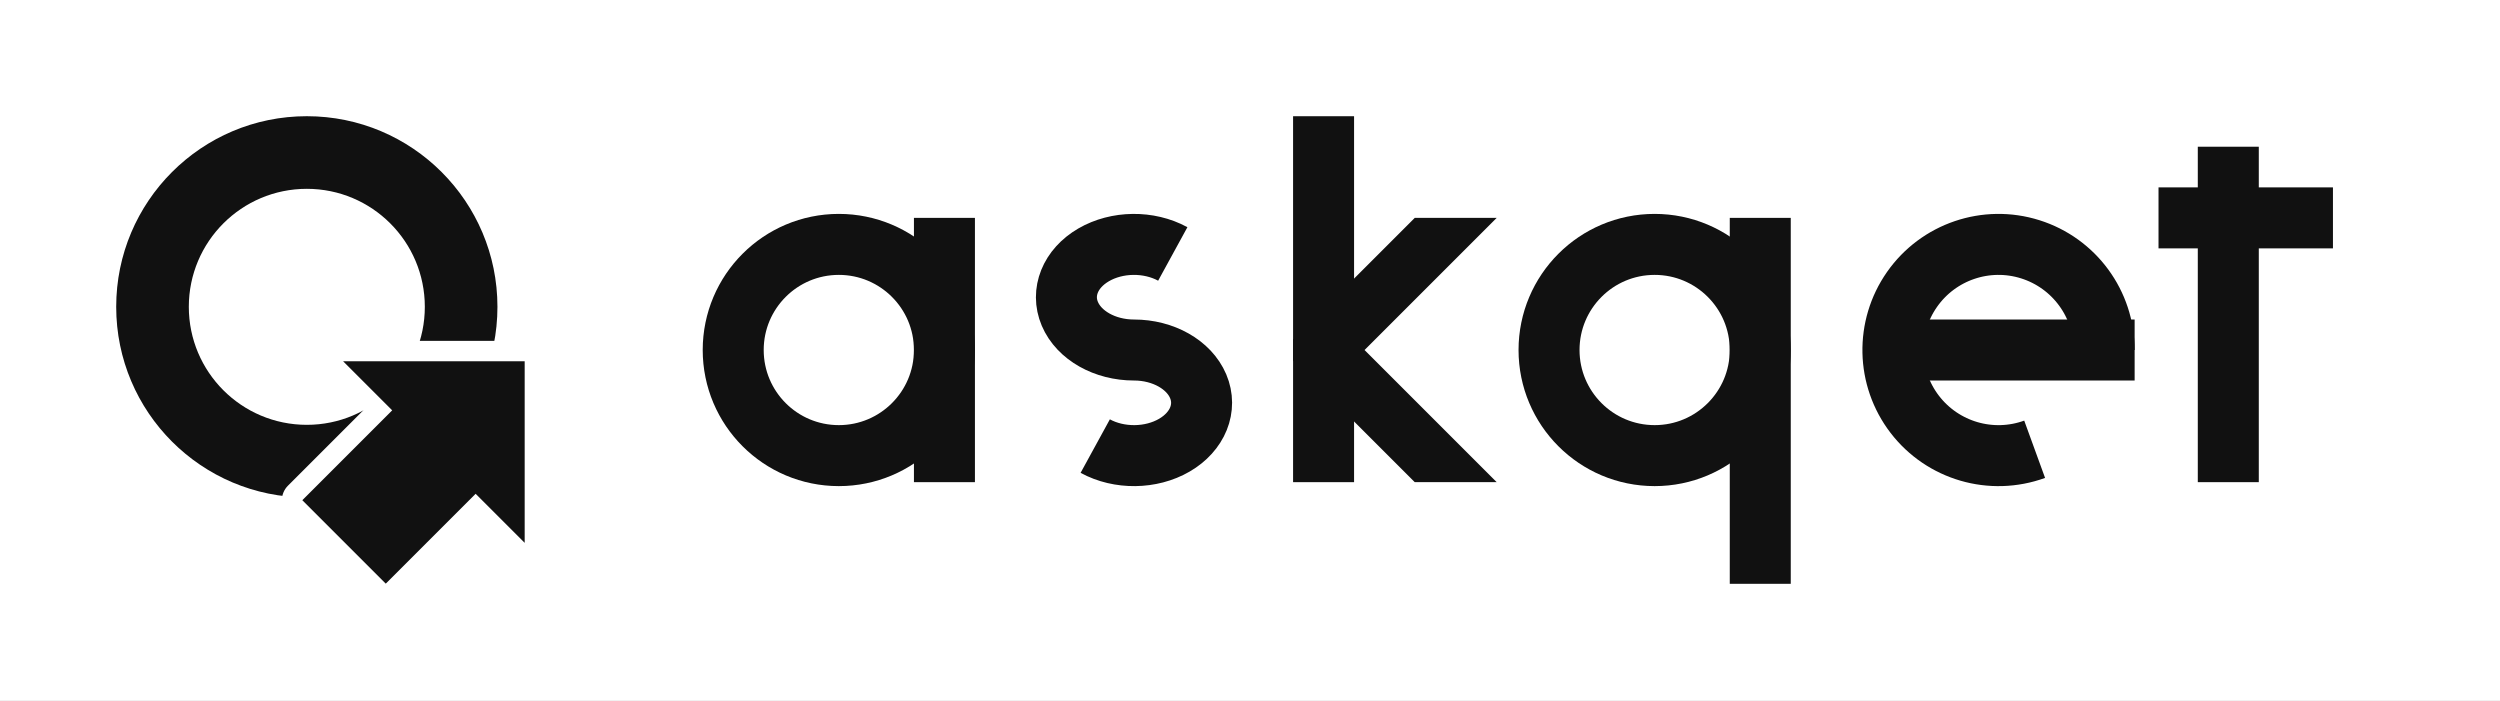
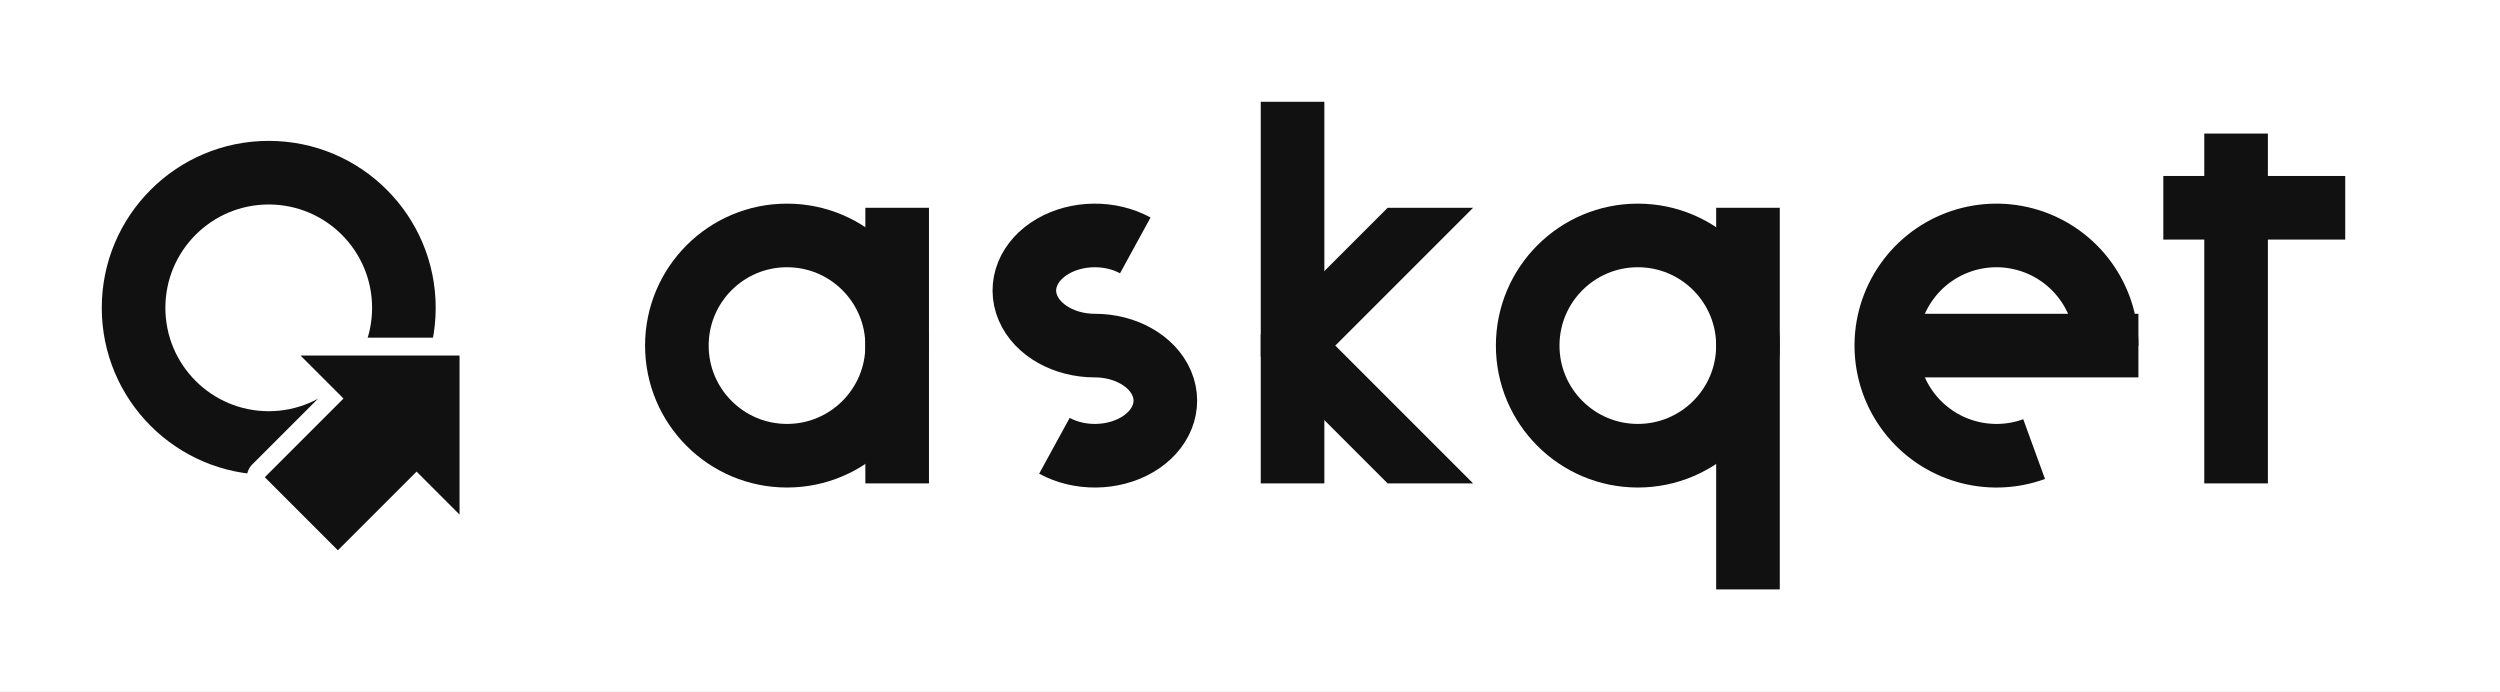
- <svg xmlns="http://www.w3.org/2000/svg" viewBox="0 0 491.89 137.736" fill="none">
-   <rect width="491.89" height="137.736" fill="#FFFFFF" />
-   <g transform="translate(22.868,94.868)">
-     <g transform="translate(-16.079,-84.506) scale(0.893)">
+ <svg xmlns="http://www.w3.org/2000/svg" viewBox="0 0 471.659 130.4" fill="none">
+   <rect width="471.659" height="130.4" fill="#FFFFFF" />
+   <g transform="translate(19.2,91.2)">
+     <g transform="translate(-13.5,-75.122) scale(0.75)">
      <defs>
        <mask id="m10001">
          <rect width="128" height="128" fill="black" />
          <circle cx="60" cy="56" r="42" fill="white" />
          <circle cx="60" cy="56" r="26" fill="black" />
          <path d="M68,68 L108,68 L108,108 L97.192,97.192 L77.393,116.991 L59.009,98.607 L78.808,78.808 Z" fill="black" stroke="black" stroke-width="9" stroke-linejoin="round" stroke-miterlimit="8" />
        </mask>
      </defs>
      <rect width="128" height="128" fill="#111111" mask="url(#m10001)" />
      <path d="M68,68 L108,68 L108,108 L97.192,97.192 L77.393,116.991 L59.009,98.607 L78.808,78.808 Z" fill="#111111" />
    </g>
-     <g transform="translate(110.395,0)">
+     <g transform="translate(97.5,0)">
      <g transform="translate(5,0)">
        <g fill="none" stroke="#111111" stroke-width="12" stroke-linecap="butt" stroke-linejoin="miter">
          <path d="M47.56,-26 A20.78,20.78 0 1 1 47.56,-26.004" />
          <path d="M47.56,-52 L47.56,0" />
        </g>
      </g>
      <g transform="translate(70.56,0)">
        <g fill="none" stroke="#111111" stroke-width="12" stroke-linecap="butt" stroke-linejoin="miter">
          <path d="M26.927,-44.901 A13.299,10.39 0 1 0 19.299,-26 A13.299,10.39 0 1 1 11.671,-7.099" />
        </g>
      </g>
      <g transform="translate(121.158,0)">
        <g fill="none" stroke="#111111" stroke-width="12" stroke-linecap="butt" stroke-linejoin="miter">
          <path d="M6,-72 L6,0" />
        </g>
        <path d="M40.061,-52 L23.939,-52 L0,-28.061 L0,-23.939 L23.939,0 L40.061,0 L14.061,-26 Z" fill="#111111" />
      </g>
      <g transform="translate(165.519,0)">
        <g fill="none" stroke="#111111" stroke-width="12" stroke-linecap="butt" stroke-linejoin="miter">
          <path d="M47.56,-26 A20.78,20.78 0 1 1 47.56,-26.004" />
          <path d="M47.56,-52 L47.56,20" />
        </g>
      </g>
      <g transform="translate(233.179,0)">
        <g fill="none" stroke="#111111" stroke-width="12" stroke-linecap="butt" stroke-linejoin="miter">
          <path d="M47.56,-26 A20.78,20.78 0 1 0 33.887,-6.473" />
          <path d="M6,-26 L53.56,-26" />
        </g>
      </g>
      <g transform="translate(285.439,0)">
        <g fill="none" stroke="#111111" stroke-width="12" stroke-linecap="butt" stroke-linejoin="miter">
          <path d="M19.728,-66 L19.728,0" />
          <path d="M6,-52 L40.32,-52" />
        </g>
      </g>
    </g>
  </g>
</svg>
